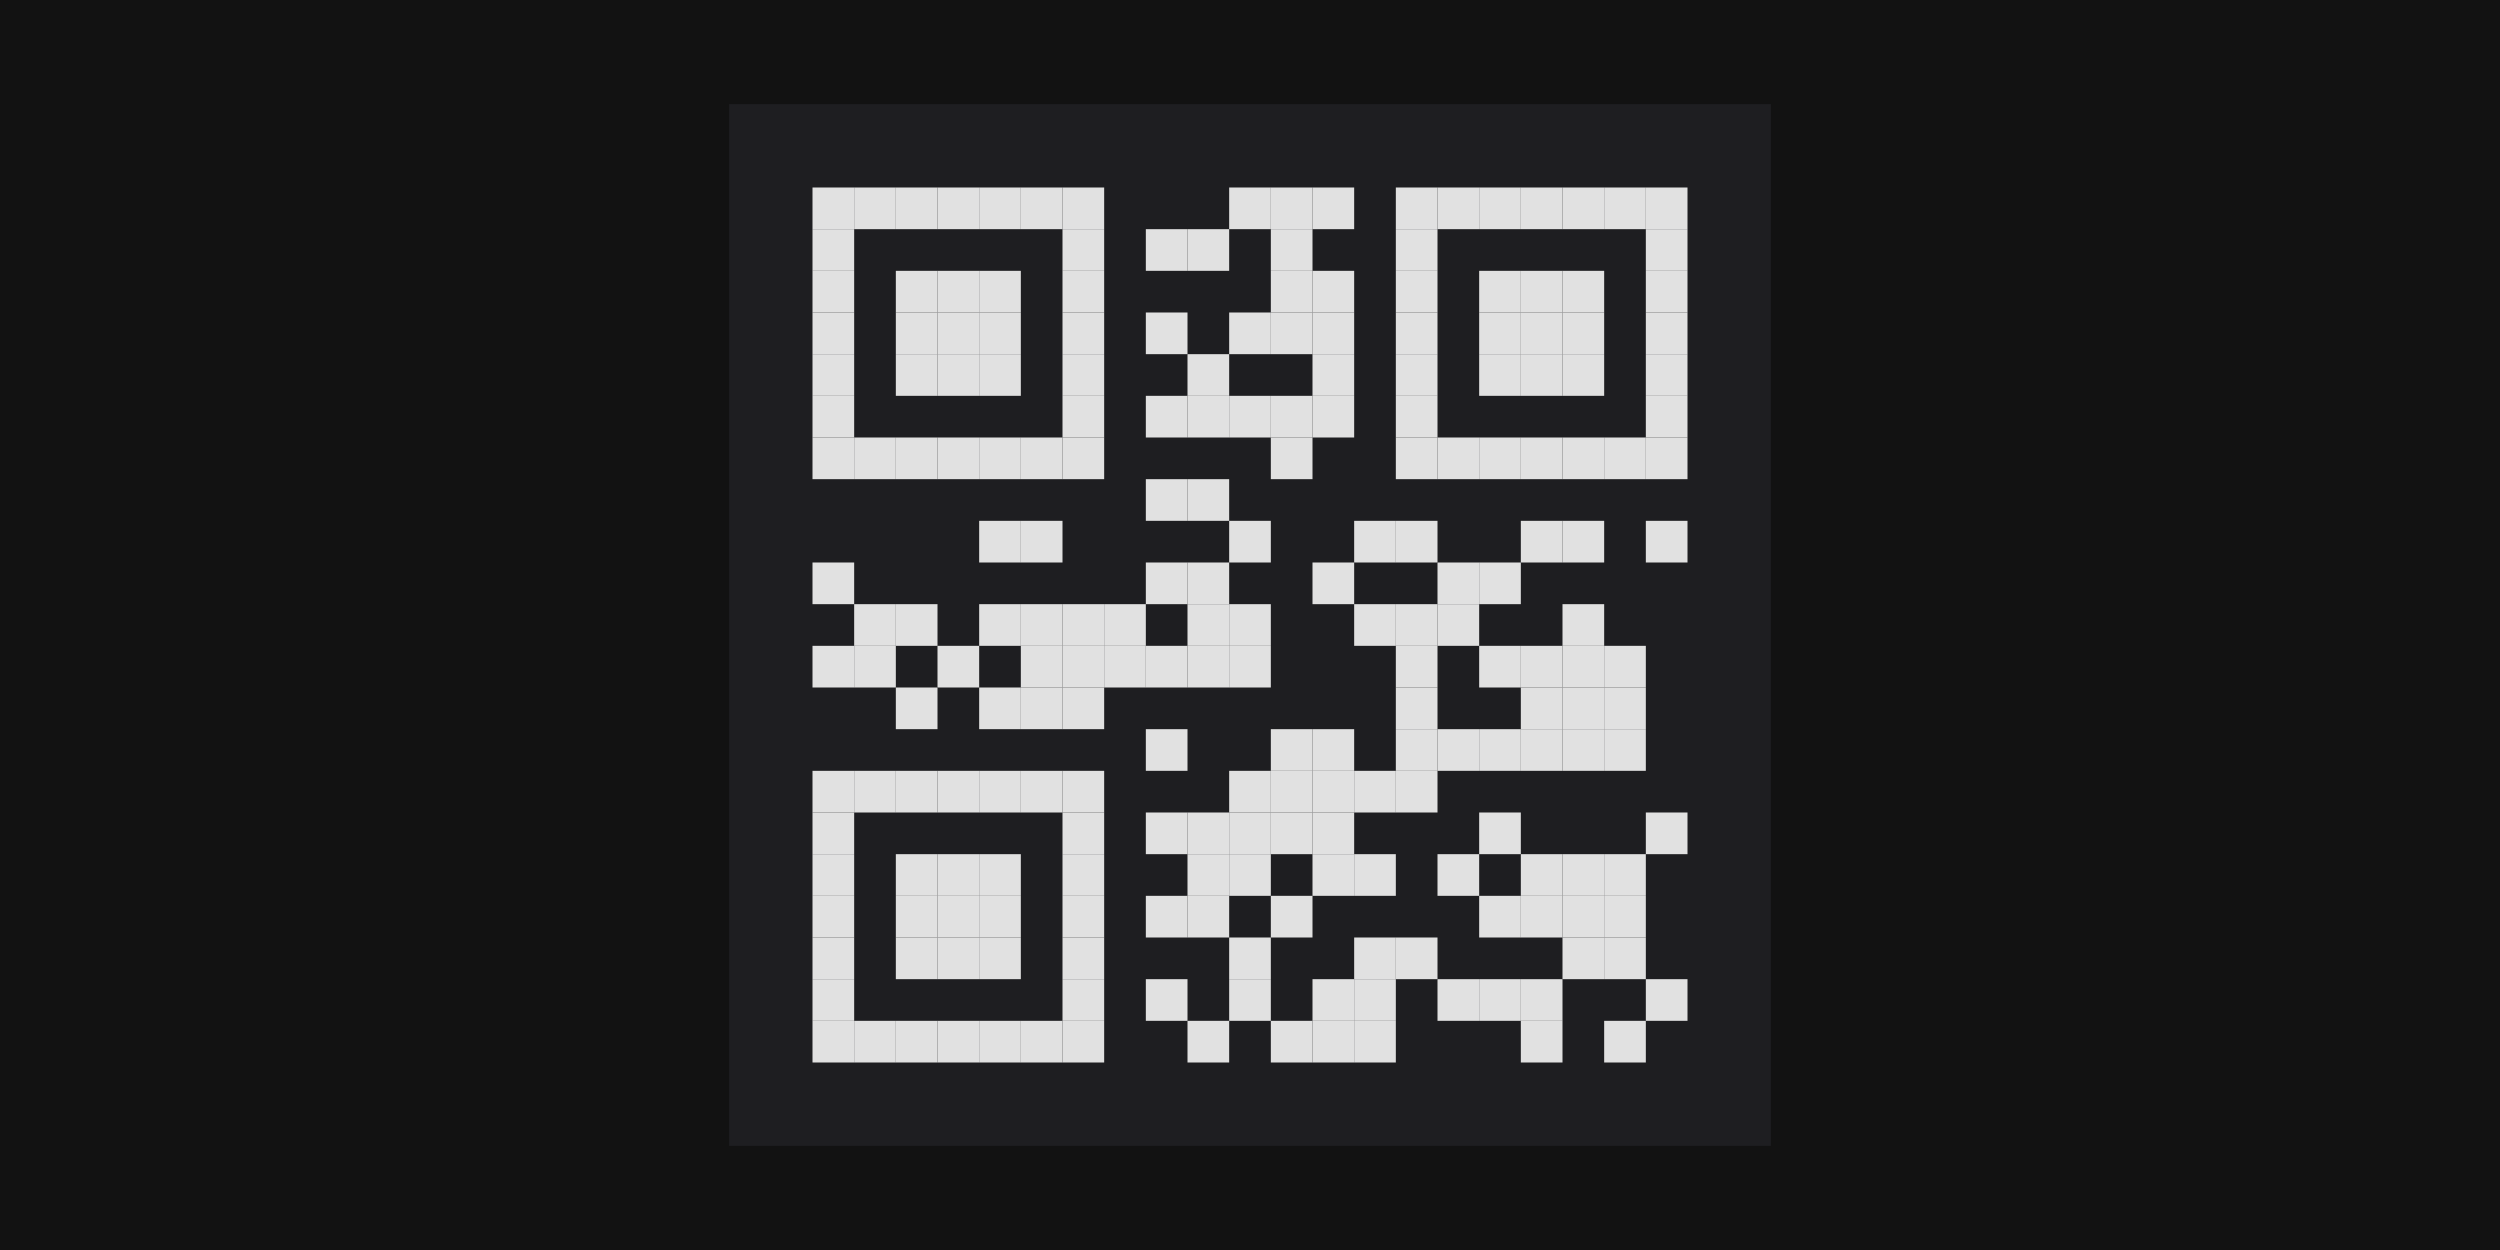
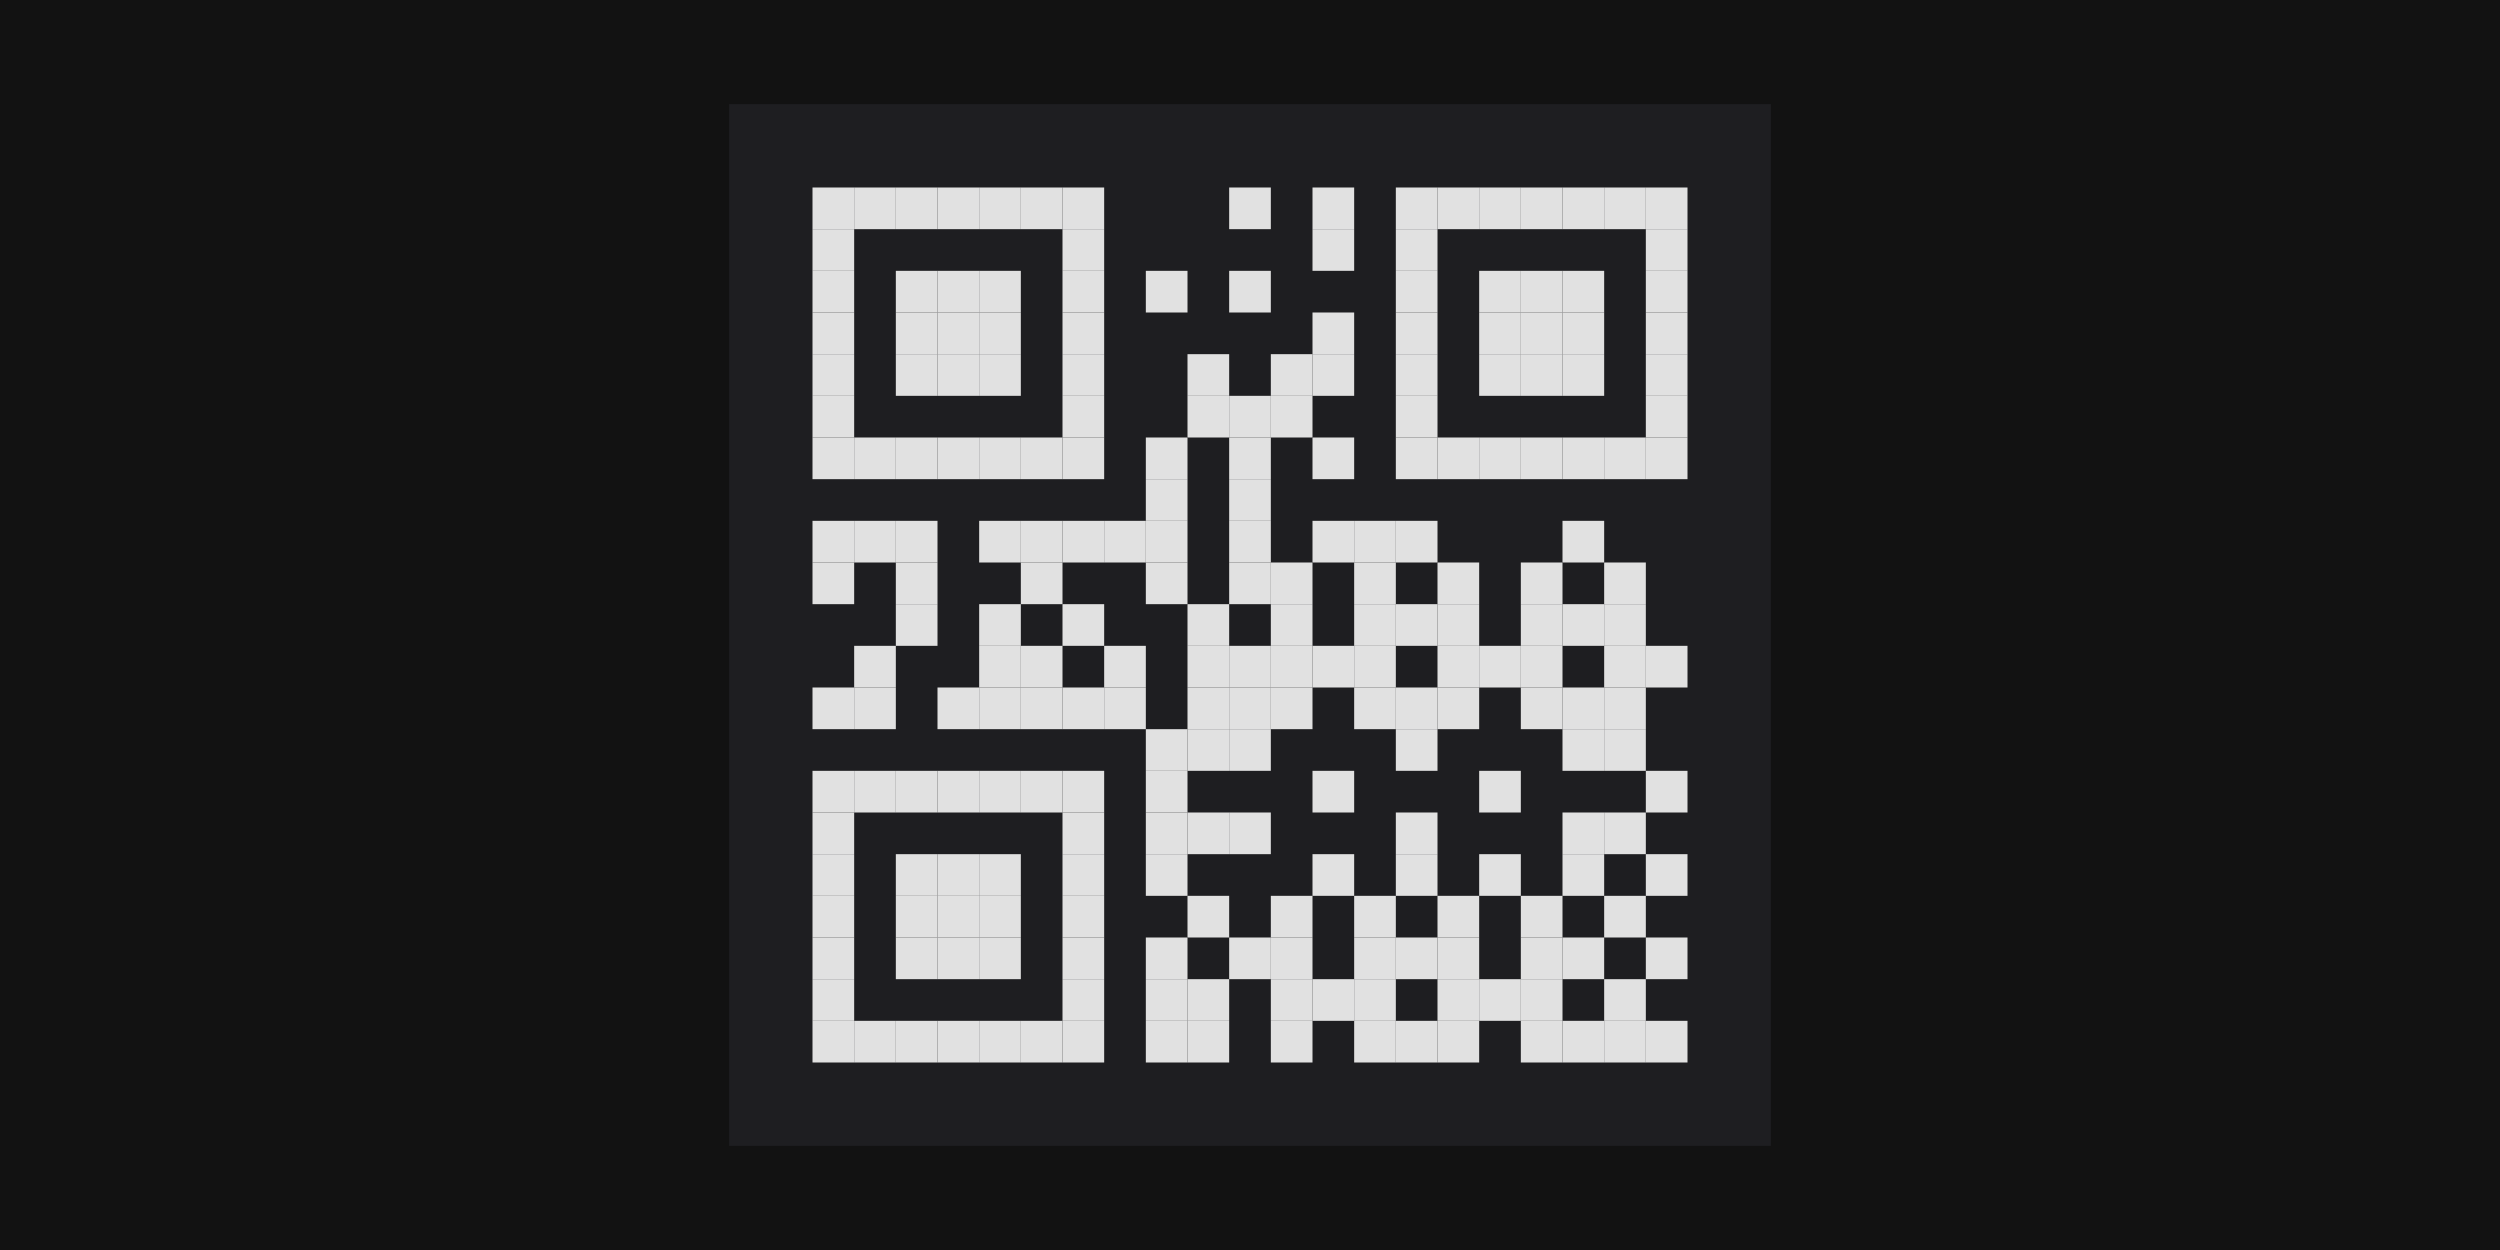
<svg xmlns="http://www.w3.org/2000/svg" width="240" height="120" viewBox="0 0 240 120">
  <rect x="0" y="0" width="240" height="120" fill="rgba(18,18,18,1.00)" />
  <rect x="70" y="10" width="100" height="100" fill="rgba(30,30,33,1.00)" />
  <rect x="78" y="18" width="4" height="4" fill="rgba(225,225,225,1.00)" />
  <rect x="82" y="18" width="4" height="4" fill="rgba(225,225,225,1.00)" />
  <rect x="86" y="18" width="4" height="4" fill="rgba(225,225,225,1.00)" />
  <rect x="90" y="18" width="4" height="4" fill="rgba(225,225,225,1.00)" />
  <rect x="94" y="18" width="4" height="4" fill="rgba(225,225,225,1.00)" />
  <rect x="98" y="18" width="4" height="4" fill="rgba(225,225,225,1.00)" />
  <rect x="102" y="18" width="4" height="4" fill="rgba(225,225,225,1.00)" />
  <rect x="118" y="18" width="4" height="4" fill="rgba(225,225,225,1.00)" />
-   <rect x="122" y="18" width="4" height="4" fill="rgba(225,225,225,1.00)" />
  <rect x="126" y="18" width="4" height="4" fill="rgba(225,225,225,1.00)" />
  <rect x="134" y="18" width="4" height="4" fill="rgba(225,225,225,1.00)" />
  <rect x="138" y="18" width="4" height="4" fill="rgba(225,225,225,1.00)" />
  <rect x="142" y="18" width="4" height="4" fill="rgba(225,225,225,1.00)" />
  <rect x="146" y="18" width="4" height="4" fill="rgba(225,225,225,1.00)" />
  <rect x="150" y="18" width="4" height="4" fill="rgba(225,225,225,1.00)" />
  <rect x="154" y="18" width="4" height="4" fill="rgba(225,225,225,1.00)" />
  <rect x="158" y="18" width="4" height="4" fill="rgba(225,225,225,1.00)" />
  <rect x="78" y="22" width="4" height="4" fill="rgba(225,225,225,1.00)" />
  <rect x="102" y="22" width="4" height="4" fill="rgba(225,225,225,1.00)" />
-   <rect x="110" y="22" width="4" height="4" fill="rgba(225,225,225,1.00)" />
-   <rect x="114" y="22" width="4" height="4" fill="rgba(225,225,225,1.00)" />
-   <rect x="122" y="22" width="4" height="4" fill="rgba(225,225,225,1.00)" />
+   <rect x="126" y="22" width="4" height="4" fill="rgba(225,225,225,1.00)" />
  <rect x="134" y="22" width="4" height="4" fill="rgba(225,225,225,1.00)" />
  <rect x="158" y="22" width="4" height="4" fill="rgba(225,225,225,1.00)" />
  <rect x="78" y="26" width="4" height="4" fill="rgba(225,225,225,1.00)" />
  <rect x="86" y="26" width="4" height="4" fill="rgba(225,225,225,1.00)" />
  <rect x="90" y="26" width="4" height="4" fill="rgba(225,225,225,1.00)" />
  <rect x="94" y="26" width="4" height="4" fill="rgba(225,225,225,1.00)" />
  <rect x="102" y="26" width="4" height="4" fill="rgba(225,225,225,1.00)" />
-   <rect x="122" y="26" width="4" height="4" fill="rgba(225,225,225,1.00)" />
-   <rect x="126" y="26" width="4" height="4" fill="rgba(225,225,225,1.00)" />
+   <rect x="110" y="26" width="4" height="4" fill="rgba(225,225,225,1.00)" />
+   <rect x="118" y="26" width="4" height="4" fill="rgba(225,225,225,1.00)" />
  <rect x="134" y="26" width="4" height="4" fill="rgba(225,225,225,1.00)" />
  <rect x="142" y="26" width="4" height="4" fill="rgba(225,225,225,1.00)" />
  <rect x="146" y="26" width="4" height="4" fill="rgba(225,225,225,1.00)" />
  <rect x="150" y="26" width="4" height="4" fill="rgba(225,225,225,1.00)" />
  <rect x="158" y="26" width="4" height="4" fill="rgba(225,225,225,1.00)" />
  <rect x="78" y="30" width="4" height="4" fill="rgba(225,225,225,1.00)" />
  <rect x="86" y="30" width="4" height="4" fill="rgba(225,225,225,1.00)" />
  <rect x="90" y="30" width="4" height="4" fill="rgba(225,225,225,1.00)" />
  <rect x="94" y="30" width="4" height="4" fill="rgba(225,225,225,1.00)" />
  <rect x="102" y="30" width="4" height="4" fill="rgba(225,225,225,1.00)" />
-   <rect x="110" y="30" width="4" height="4" fill="rgba(225,225,225,1.00)" />
-   <rect x="118" y="30" width="4" height="4" fill="rgba(225,225,225,1.00)" />
-   <rect x="122" y="30" width="4" height="4" fill="rgba(225,225,225,1.00)" />
  <rect x="126" y="30" width="4" height="4" fill="rgba(225,225,225,1.00)" />
  <rect x="134" y="30" width="4" height="4" fill="rgba(225,225,225,1.00)" />
  <rect x="142" y="30" width="4" height="4" fill="rgba(225,225,225,1.00)" />
  <rect x="146" y="30" width="4" height="4" fill="rgba(225,225,225,1.00)" />
  <rect x="150" y="30" width="4" height="4" fill="rgba(225,225,225,1.00)" />
  <rect x="158" y="30" width="4" height="4" fill="rgba(225,225,225,1.00)" />
  <rect x="78" y="34" width="4" height="4" fill="rgba(225,225,225,1.00)" />
  <rect x="86" y="34" width="4" height="4" fill="rgba(225,225,225,1.00)" />
  <rect x="90" y="34" width="4" height="4" fill="rgba(225,225,225,1.00)" />
  <rect x="94" y="34" width="4" height="4" fill="rgba(225,225,225,1.00)" />
  <rect x="102" y="34" width="4" height="4" fill="rgba(225,225,225,1.00)" />
  <rect x="114" y="34" width="4" height="4" fill="rgba(225,225,225,1.00)" />
+   <rect x="122" y="34" width="4" height="4" fill="rgba(225,225,225,1.00)" />
  <rect x="126" y="34" width="4" height="4" fill="rgba(225,225,225,1.00)" />
  <rect x="134" y="34" width="4" height="4" fill="rgba(225,225,225,1.00)" />
  <rect x="142" y="34" width="4" height="4" fill="rgba(225,225,225,1.00)" />
  <rect x="146" y="34" width="4" height="4" fill="rgba(225,225,225,1.00)" />
  <rect x="150" y="34" width="4" height="4" fill="rgba(225,225,225,1.00)" />
  <rect x="158" y="34" width="4" height="4" fill="rgba(225,225,225,1.00)" />
  <rect x="78" y="38" width="4" height="4" fill="rgba(225,225,225,1.00)" />
  <rect x="102" y="38" width="4" height="4" fill="rgba(225,225,225,1.00)" />
-   <rect x="110" y="38" width="4" height="4" fill="rgba(225,225,225,1.00)" />
  <rect x="114" y="38" width="4" height="4" fill="rgba(225,225,225,1.00)" />
  <rect x="118" y="38" width="4" height="4" fill="rgba(225,225,225,1.00)" />
  <rect x="122" y="38" width="4" height="4" fill="rgba(225,225,225,1.00)" />
-   <rect x="126" y="38" width="4" height="4" fill="rgba(225,225,225,1.00)" />
  <rect x="134" y="38" width="4" height="4" fill="rgba(225,225,225,1.00)" />
  <rect x="158" y="38" width="4" height="4" fill="rgba(225,225,225,1.00)" />
  <rect x="78" y="42" width="4" height="4" fill="rgba(225,225,225,1.00)" />
  <rect x="82" y="42" width="4" height="4" fill="rgba(225,225,225,1.00)" />
  <rect x="86" y="42" width="4" height="4" fill="rgba(225,225,225,1.00)" />
  <rect x="90" y="42" width="4" height="4" fill="rgba(225,225,225,1.00)" />
  <rect x="94" y="42" width="4" height="4" fill="rgba(225,225,225,1.00)" />
  <rect x="98" y="42" width="4" height="4" fill="rgba(225,225,225,1.00)" />
  <rect x="102" y="42" width="4" height="4" fill="rgba(225,225,225,1.00)" />
-   <rect x="122" y="42" width="4" height="4" fill="rgba(225,225,225,1.00)" />
+   <rect x="110" y="42" width="4" height="4" fill="rgba(225,225,225,1.00)" />
+   <rect x="118" y="42" width="4" height="4" fill="rgba(225,225,225,1.00)" />
+   <rect x="126" y="42" width="4" height="4" fill="rgba(225,225,225,1.00)" />
  <rect x="134" y="42" width="4" height="4" fill="rgba(225,225,225,1.00)" />
  <rect x="138" y="42" width="4" height="4" fill="rgba(225,225,225,1.00)" />
  <rect x="142" y="42" width="4" height="4" fill="rgba(225,225,225,1.00)" />
  <rect x="146" y="42" width="4" height="4" fill="rgba(225,225,225,1.00)" />
  <rect x="150" y="42" width="4" height="4" fill="rgba(225,225,225,1.00)" />
  <rect x="154" y="42" width="4" height="4" fill="rgba(225,225,225,1.00)" />
  <rect x="158" y="42" width="4" height="4" fill="rgba(225,225,225,1.00)" />
  <rect x="110" y="46" width="4" height="4" fill="rgba(225,225,225,1.00)" />
-   <rect x="114" y="46" width="4" height="4" fill="rgba(225,225,225,1.00)" />
+   <rect x="118" y="46" width="4" height="4" fill="rgba(225,225,225,1.00)" />
+   <rect x="78" y="50" width="4" height="4" fill="rgba(225,225,225,1.00)" />
+   <rect x="82" y="50" width="4" height="4" fill="rgba(225,225,225,1.00)" />
+   <rect x="86" y="50" width="4" height="4" fill="rgba(225,225,225,1.00)" />
  <rect x="94" y="50" width="4" height="4" fill="rgba(225,225,225,1.00)" />
  <rect x="98" y="50" width="4" height="4" fill="rgba(225,225,225,1.00)" />
+   <rect x="102" y="50" width="4" height="4" fill="rgba(225,225,225,1.00)" />
+   <rect x="106" y="50" width="4" height="4" fill="rgba(225,225,225,1.00)" />
+   <rect x="110" y="50" width="4" height="4" fill="rgba(225,225,225,1.00)" />
  <rect x="118" y="50" width="4" height="4" fill="rgba(225,225,225,1.00)" />
+   <rect x="126" y="50" width="4" height="4" fill="rgba(225,225,225,1.00)" />
  <rect x="130" y="50" width="4" height="4" fill="rgba(225,225,225,1.00)" />
  <rect x="134" y="50" width="4" height="4" fill="rgba(225,225,225,1.00)" />
-   <rect x="146" y="50" width="4" height="4" fill="rgba(225,225,225,1.00)" />
  <rect x="150" y="50" width="4" height="4" fill="rgba(225,225,225,1.00)" />
-   <rect x="158" y="50" width="4" height="4" fill="rgba(225,225,225,1.00)" />
  <rect x="78" y="54" width="4" height="4" fill="rgba(225,225,225,1.00)" />
+   <rect x="86" y="54" width="4" height="4" fill="rgba(225,225,225,1.00)" />
+   <rect x="98" y="54" width="4" height="4" fill="rgba(225,225,225,1.00)" />
  <rect x="110" y="54" width="4" height="4" fill="rgba(225,225,225,1.00)" />
-   <rect x="114" y="54" width="4" height="4" fill="rgba(225,225,225,1.00)" />
-   <rect x="126" y="54" width="4" height="4" fill="rgba(225,225,225,1.00)" />
+   <rect x="118" y="54" width="4" height="4" fill="rgba(225,225,225,1.00)" />
+   <rect x="122" y="54" width="4" height="4" fill="rgba(225,225,225,1.00)" />
+   <rect x="130" y="54" width="4" height="4" fill="rgba(225,225,225,1.00)" />
  <rect x="138" y="54" width="4" height="4" fill="rgba(225,225,225,1.00)" />
-   <rect x="142" y="54" width="4" height="4" fill="rgba(225,225,225,1.00)" />
-   <rect x="82" y="58" width="4" height="4" fill="rgba(225,225,225,1.00)" />
+   <rect x="146" y="54" width="4" height="4" fill="rgba(225,225,225,1.00)" />
+   <rect x="154" y="54" width="4" height="4" fill="rgba(225,225,225,1.00)" />
  <rect x="86" y="58" width="4" height="4" fill="rgba(225,225,225,1.00)" />
  <rect x="94" y="58" width="4" height="4" fill="rgba(225,225,225,1.00)" />
-   <rect x="98" y="58" width="4" height="4" fill="rgba(225,225,225,1.00)" />
  <rect x="102" y="58" width="4" height="4" fill="rgba(225,225,225,1.00)" />
-   <rect x="106" y="58" width="4" height="4" fill="rgba(225,225,225,1.00)" />
  <rect x="114" y="58" width="4" height="4" fill="rgba(225,225,225,1.00)" />
-   <rect x="118" y="58" width="4" height="4" fill="rgba(225,225,225,1.00)" />
+   <rect x="122" y="58" width="4" height="4" fill="rgba(225,225,225,1.00)" />
  <rect x="130" y="58" width="4" height="4" fill="rgba(225,225,225,1.00)" />
  <rect x="134" y="58" width="4" height="4" fill="rgba(225,225,225,1.00)" />
  <rect x="138" y="58" width="4" height="4" fill="rgba(225,225,225,1.00)" />
+   <rect x="146" y="58" width="4" height="4" fill="rgba(225,225,225,1.00)" />
  <rect x="150" y="58" width="4" height="4" fill="rgba(225,225,225,1.00)" />
-   <rect x="78" y="62" width="4" height="4" fill="rgba(225,225,225,1.00)" />
+   <rect x="154" y="58" width="4" height="4" fill="rgba(225,225,225,1.00)" />
  <rect x="82" y="62" width="4" height="4" fill="rgba(225,225,225,1.00)" />
-   <rect x="90" y="62" width="4" height="4" fill="rgba(225,225,225,1.00)" />
+   <rect x="94" y="62" width="4" height="4" fill="rgba(225,225,225,1.00)" />
  <rect x="98" y="62" width="4" height="4" fill="rgba(225,225,225,1.00)" />
-   <rect x="102" y="62" width="4" height="4" fill="rgba(225,225,225,1.00)" />
  <rect x="106" y="62" width="4" height="4" fill="rgba(225,225,225,1.00)" />
-   <rect x="110" y="62" width="4" height="4" fill="rgba(225,225,225,1.00)" />
  <rect x="114" y="62" width="4" height="4" fill="rgba(225,225,225,1.00)" />
  <rect x="118" y="62" width="4" height="4" fill="rgba(225,225,225,1.00)" />
-   <rect x="134" y="62" width="4" height="4" fill="rgba(225,225,225,1.00)" />
+   <rect x="122" y="62" width="4" height="4" fill="rgba(225,225,225,1.00)" />
+   <rect x="126" y="62" width="4" height="4" fill="rgba(225,225,225,1.00)" />
+   <rect x="130" y="62" width="4" height="4" fill="rgba(225,225,225,1.00)" />
+   <rect x="138" y="62" width="4" height="4" fill="rgba(225,225,225,1.00)" />
  <rect x="142" y="62" width="4" height="4" fill="rgba(225,225,225,1.00)" />
  <rect x="146" y="62" width="4" height="4" fill="rgba(225,225,225,1.00)" />
-   <rect x="150" y="62" width="4" height="4" fill="rgba(225,225,225,1.00)" />
  <rect x="154" y="62" width="4" height="4" fill="rgba(225,225,225,1.00)" />
-   <rect x="86" y="66" width="4" height="4" fill="rgba(225,225,225,1.00)" />
+   <rect x="158" y="62" width="4" height="4" fill="rgba(225,225,225,1.00)" />
+   <rect x="78" y="66" width="4" height="4" fill="rgba(225,225,225,1.00)" />
+   <rect x="82" y="66" width="4" height="4" fill="rgba(225,225,225,1.00)" />
+   <rect x="90" y="66" width="4" height="4" fill="rgba(225,225,225,1.00)" />
  <rect x="94" y="66" width="4" height="4" fill="rgba(225,225,225,1.00)" />
  <rect x="98" y="66" width="4" height="4" fill="rgba(225,225,225,1.00)" />
  <rect x="102" y="66" width="4" height="4" fill="rgba(225,225,225,1.00)" />
+   <rect x="106" y="66" width="4" height="4" fill="rgba(225,225,225,1.00)" />
+   <rect x="114" y="66" width="4" height="4" fill="rgba(225,225,225,1.00)" />
+   <rect x="118" y="66" width="4" height="4" fill="rgba(225,225,225,1.00)" />
+   <rect x="122" y="66" width="4" height="4" fill="rgba(225,225,225,1.00)" />
+   <rect x="130" y="66" width="4" height="4" fill="rgba(225,225,225,1.00)" />
  <rect x="134" y="66" width="4" height="4" fill="rgba(225,225,225,1.00)" />
+   <rect x="138" y="66" width="4" height="4" fill="rgba(225,225,225,1.00)" />
  <rect x="146" y="66" width="4" height="4" fill="rgba(225,225,225,1.00)" />
  <rect x="150" y="66" width="4" height="4" fill="rgba(225,225,225,1.00)" />
  <rect x="154" y="66" width="4" height="4" fill="rgba(225,225,225,1.00)" />
  <rect x="110" y="70" width="4" height="4" fill="rgba(225,225,225,1.00)" />
-   <rect x="122" y="70" width="4" height="4" fill="rgba(225,225,225,1.00)" />
-   <rect x="126" y="70" width="4" height="4" fill="rgba(225,225,225,1.00)" />
+   <rect x="114" y="70" width="4" height="4" fill="rgba(225,225,225,1.00)" />
+   <rect x="118" y="70" width="4" height="4" fill="rgba(225,225,225,1.00)" />
  <rect x="134" y="70" width="4" height="4" fill="rgba(225,225,225,1.00)" />
-   <rect x="138" y="70" width="4" height="4" fill="rgba(225,225,225,1.00)" />
-   <rect x="142" y="70" width="4" height="4" fill="rgba(225,225,225,1.00)" />
-   <rect x="146" y="70" width="4" height="4" fill="rgba(225,225,225,1.00)" />
  <rect x="150" y="70" width="4" height="4" fill="rgba(225,225,225,1.00)" />
  <rect x="154" y="70" width="4" height="4" fill="rgba(225,225,225,1.00)" />
  <rect x="78" y="74" width="4" height="4" fill="rgba(225,225,225,1.00)" />
  <rect x="82" y="74" width="4" height="4" fill="rgba(225,225,225,1.00)" />
  <rect x="86" y="74" width="4" height="4" fill="rgba(225,225,225,1.00)" />
  <rect x="90" y="74" width="4" height="4" fill="rgba(225,225,225,1.00)" />
  <rect x="94" y="74" width="4" height="4" fill="rgba(225,225,225,1.00)" />
  <rect x="98" y="74" width="4" height="4" fill="rgba(225,225,225,1.00)" />
  <rect x="102" y="74" width="4" height="4" fill="rgba(225,225,225,1.00)" />
-   <rect x="118" y="74" width="4" height="4" fill="rgba(225,225,225,1.00)" />
-   <rect x="122" y="74" width="4" height="4" fill="rgba(225,225,225,1.00)" />
+   <rect x="110" y="74" width="4" height="4" fill="rgba(225,225,225,1.00)" />
  <rect x="126" y="74" width="4" height="4" fill="rgba(225,225,225,1.00)" />
-   <rect x="130" y="74" width="4" height="4" fill="rgba(225,225,225,1.00)" />
-   <rect x="134" y="74" width="4" height="4" fill="rgba(225,225,225,1.00)" />
+   <rect x="142" y="74" width="4" height="4" fill="rgba(225,225,225,1.00)" />
+   <rect x="158" y="74" width="4" height="4" fill="rgba(225,225,225,1.00)" />
  <rect x="78" y="78" width="4" height="4" fill="rgba(225,225,225,1.00)" />
  <rect x="102" y="78" width="4" height="4" fill="rgba(225,225,225,1.00)" />
  <rect x="110" y="78" width="4" height="4" fill="rgba(225,225,225,1.00)" />
  <rect x="114" y="78" width="4" height="4" fill="rgba(225,225,225,1.00)" />
  <rect x="118" y="78" width="4" height="4" fill="rgba(225,225,225,1.00)" />
-   <rect x="122" y="78" width="4" height="4" fill="rgba(225,225,225,1.00)" />
-   <rect x="126" y="78" width="4" height="4" fill="rgba(225,225,225,1.00)" />
-   <rect x="142" y="78" width="4" height="4" fill="rgba(225,225,225,1.00)" />
-   <rect x="158" y="78" width="4" height="4" fill="rgba(225,225,225,1.00)" />
+   <rect x="134" y="78" width="4" height="4" fill="rgba(225,225,225,1.00)" />
+   <rect x="150" y="78" width="4" height="4" fill="rgba(225,225,225,1.00)" />
+   <rect x="154" y="78" width="4" height="4" fill="rgba(225,225,225,1.00)" />
  <rect x="78" y="82" width="4" height="4" fill="rgba(225,225,225,1.00)" />
  <rect x="86" y="82" width="4" height="4" fill="rgba(225,225,225,1.00)" />
  <rect x="90" y="82" width="4" height="4" fill="rgba(225,225,225,1.00)" />
  <rect x="94" y="82" width="4" height="4" fill="rgba(225,225,225,1.00)" />
  <rect x="102" y="82" width="4" height="4" fill="rgba(225,225,225,1.00)" />
-   <rect x="114" y="82" width="4" height="4" fill="rgba(225,225,225,1.00)" />
-   <rect x="118" y="82" width="4" height="4" fill="rgba(225,225,225,1.00)" />
+   <rect x="110" y="82" width="4" height="4" fill="rgba(225,225,225,1.00)" />
  <rect x="126" y="82" width="4" height="4" fill="rgba(225,225,225,1.00)" />
-   <rect x="130" y="82" width="4" height="4" fill="rgba(225,225,225,1.00)" />
-   <rect x="138" y="82" width="4" height="4" fill="rgba(225,225,225,1.00)" />
-   <rect x="146" y="82" width="4" height="4" fill="rgba(225,225,225,1.00)" />
+   <rect x="134" y="82" width="4" height="4" fill="rgba(225,225,225,1.00)" />
+   <rect x="142" y="82" width="4" height="4" fill="rgba(225,225,225,1.00)" />
  <rect x="150" y="82" width="4" height="4" fill="rgba(225,225,225,1.00)" />
-   <rect x="154" y="82" width="4" height="4" fill="rgba(225,225,225,1.00)" />
+   <rect x="158" y="82" width="4" height="4" fill="rgba(225,225,225,1.00)" />
  <rect x="78" y="86" width="4" height="4" fill="rgba(225,225,225,1.00)" />
  <rect x="86" y="86" width="4" height="4" fill="rgba(225,225,225,1.00)" />
  <rect x="90" y="86" width="4" height="4" fill="rgba(225,225,225,1.00)" />
  <rect x="94" y="86" width="4" height="4" fill="rgba(225,225,225,1.00)" />
  <rect x="102" y="86" width="4" height="4" fill="rgba(225,225,225,1.00)" />
-   <rect x="110" y="86" width="4" height="4" fill="rgba(225,225,225,1.00)" />
  <rect x="114" y="86" width="4" height="4" fill="rgba(225,225,225,1.00)" />
  <rect x="122" y="86" width="4" height="4" fill="rgba(225,225,225,1.00)" />
-   <rect x="142" y="86" width="4" height="4" fill="rgba(225,225,225,1.00)" />
+   <rect x="130" y="86" width="4" height="4" fill="rgba(225,225,225,1.00)" />
+   <rect x="138" y="86" width="4" height="4" fill="rgba(225,225,225,1.00)" />
  <rect x="146" y="86" width="4" height="4" fill="rgba(225,225,225,1.00)" />
-   <rect x="150" y="86" width="4" height="4" fill="rgba(225,225,225,1.00)" />
  <rect x="154" y="86" width="4" height="4" fill="rgba(225,225,225,1.00)" />
  <rect x="78" y="90" width="4" height="4" fill="rgba(225,225,225,1.00)" />
  <rect x="86" y="90" width="4" height="4" fill="rgba(225,225,225,1.00)" />
  <rect x="90" y="90" width="4" height="4" fill="rgba(225,225,225,1.00)" />
  <rect x="94" y="90" width="4" height="4" fill="rgba(225,225,225,1.00)" />
  <rect x="102" y="90" width="4" height="4" fill="rgba(225,225,225,1.00)" />
+   <rect x="110" y="90" width="4" height="4" fill="rgba(225,225,225,1.00)" />
  <rect x="118" y="90" width="4" height="4" fill="rgba(225,225,225,1.00)" />
+   <rect x="122" y="90" width="4" height="4" fill="rgba(225,225,225,1.00)" />
  <rect x="130" y="90" width="4" height="4" fill="rgba(225,225,225,1.00)" />
  <rect x="134" y="90" width="4" height="4" fill="rgba(225,225,225,1.00)" />
+   <rect x="138" y="90" width="4" height="4" fill="rgba(225,225,225,1.00)" />
+   <rect x="146" y="90" width="4" height="4" fill="rgba(225,225,225,1.00)" />
  <rect x="150" y="90" width="4" height="4" fill="rgba(225,225,225,1.00)" />
-   <rect x="154" y="90" width="4" height="4" fill="rgba(225,225,225,1.00)" />
+   <rect x="158" y="90" width="4" height="4" fill="rgba(225,225,225,1.00)" />
  <rect x="78" y="94" width="4" height="4" fill="rgba(225,225,225,1.00)" />
  <rect x="102" y="94" width="4" height="4" fill="rgba(225,225,225,1.00)" />
  <rect x="110" y="94" width="4" height="4" fill="rgba(225,225,225,1.00)" />
-   <rect x="118" y="94" width="4" height="4" fill="rgba(225,225,225,1.00)" />
+   <rect x="114" y="94" width="4" height="4" fill="rgba(225,225,225,1.00)" />
+   <rect x="122" y="94" width="4" height="4" fill="rgba(225,225,225,1.00)" />
  <rect x="126" y="94" width="4" height="4" fill="rgba(225,225,225,1.00)" />
  <rect x="130" y="94" width="4" height="4" fill="rgba(225,225,225,1.00)" />
  <rect x="138" y="94" width="4" height="4" fill="rgba(225,225,225,1.00)" />
  <rect x="142" y="94" width="4" height="4" fill="rgba(225,225,225,1.00)" />
  <rect x="146" y="94" width="4" height="4" fill="rgba(225,225,225,1.00)" />
-   <rect x="158" y="94" width="4" height="4" fill="rgba(225,225,225,1.00)" />
+   <rect x="154" y="94" width="4" height="4" fill="rgba(225,225,225,1.00)" />
  <rect x="78" y="98" width="4" height="4" fill="rgba(225,225,225,1.00)" />
  <rect x="82" y="98" width="4" height="4" fill="rgba(225,225,225,1.00)" />
  <rect x="86" y="98" width="4" height="4" fill="rgba(225,225,225,1.00)" />
  <rect x="90" y="98" width="4" height="4" fill="rgba(225,225,225,1.00)" />
  <rect x="94" y="98" width="4" height="4" fill="rgba(225,225,225,1.00)" />
  <rect x="98" y="98" width="4" height="4" fill="rgba(225,225,225,1.00)" />
  <rect x="102" y="98" width="4" height="4" fill="rgba(225,225,225,1.00)" />
+   <rect x="110" y="98" width="4" height="4" fill="rgba(225,225,225,1.00)" />
  <rect x="114" y="98" width="4" height="4" fill="rgba(225,225,225,1.00)" />
  <rect x="122" y="98" width="4" height="4" fill="rgba(225,225,225,1.00)" />
-   <rect x="126" y="98" width="4" height="4" fill="rgba(225,225,225,1.00)" />
  <rect x="130" y="98" width="4" height="4" fill="rgba(225,225,225,1.00)" />
+   <rect x="134" y="98" width="4" height="4" fill="rgba(225,225,225,1.00)" />
+   <rect x="138" y="98" width="4" height="4" fill="rgba(225,225,225,1.00)" />
  <rect x="146" y="98" width="4" height="4" fill="rgba(225,225,225,1.00)" />
+   <rect x="150" y="98" width="4" height="4" fill="rgba(225,225,225,1.00)" />
  <rect x="154" y="98" width="4" height="4" fill="rgba(225,225,225,1.00)" />
+   <rect x="158" y="98" width="4" height="4" fill="rgba(225,225,225,1.00)" />
</svg>
